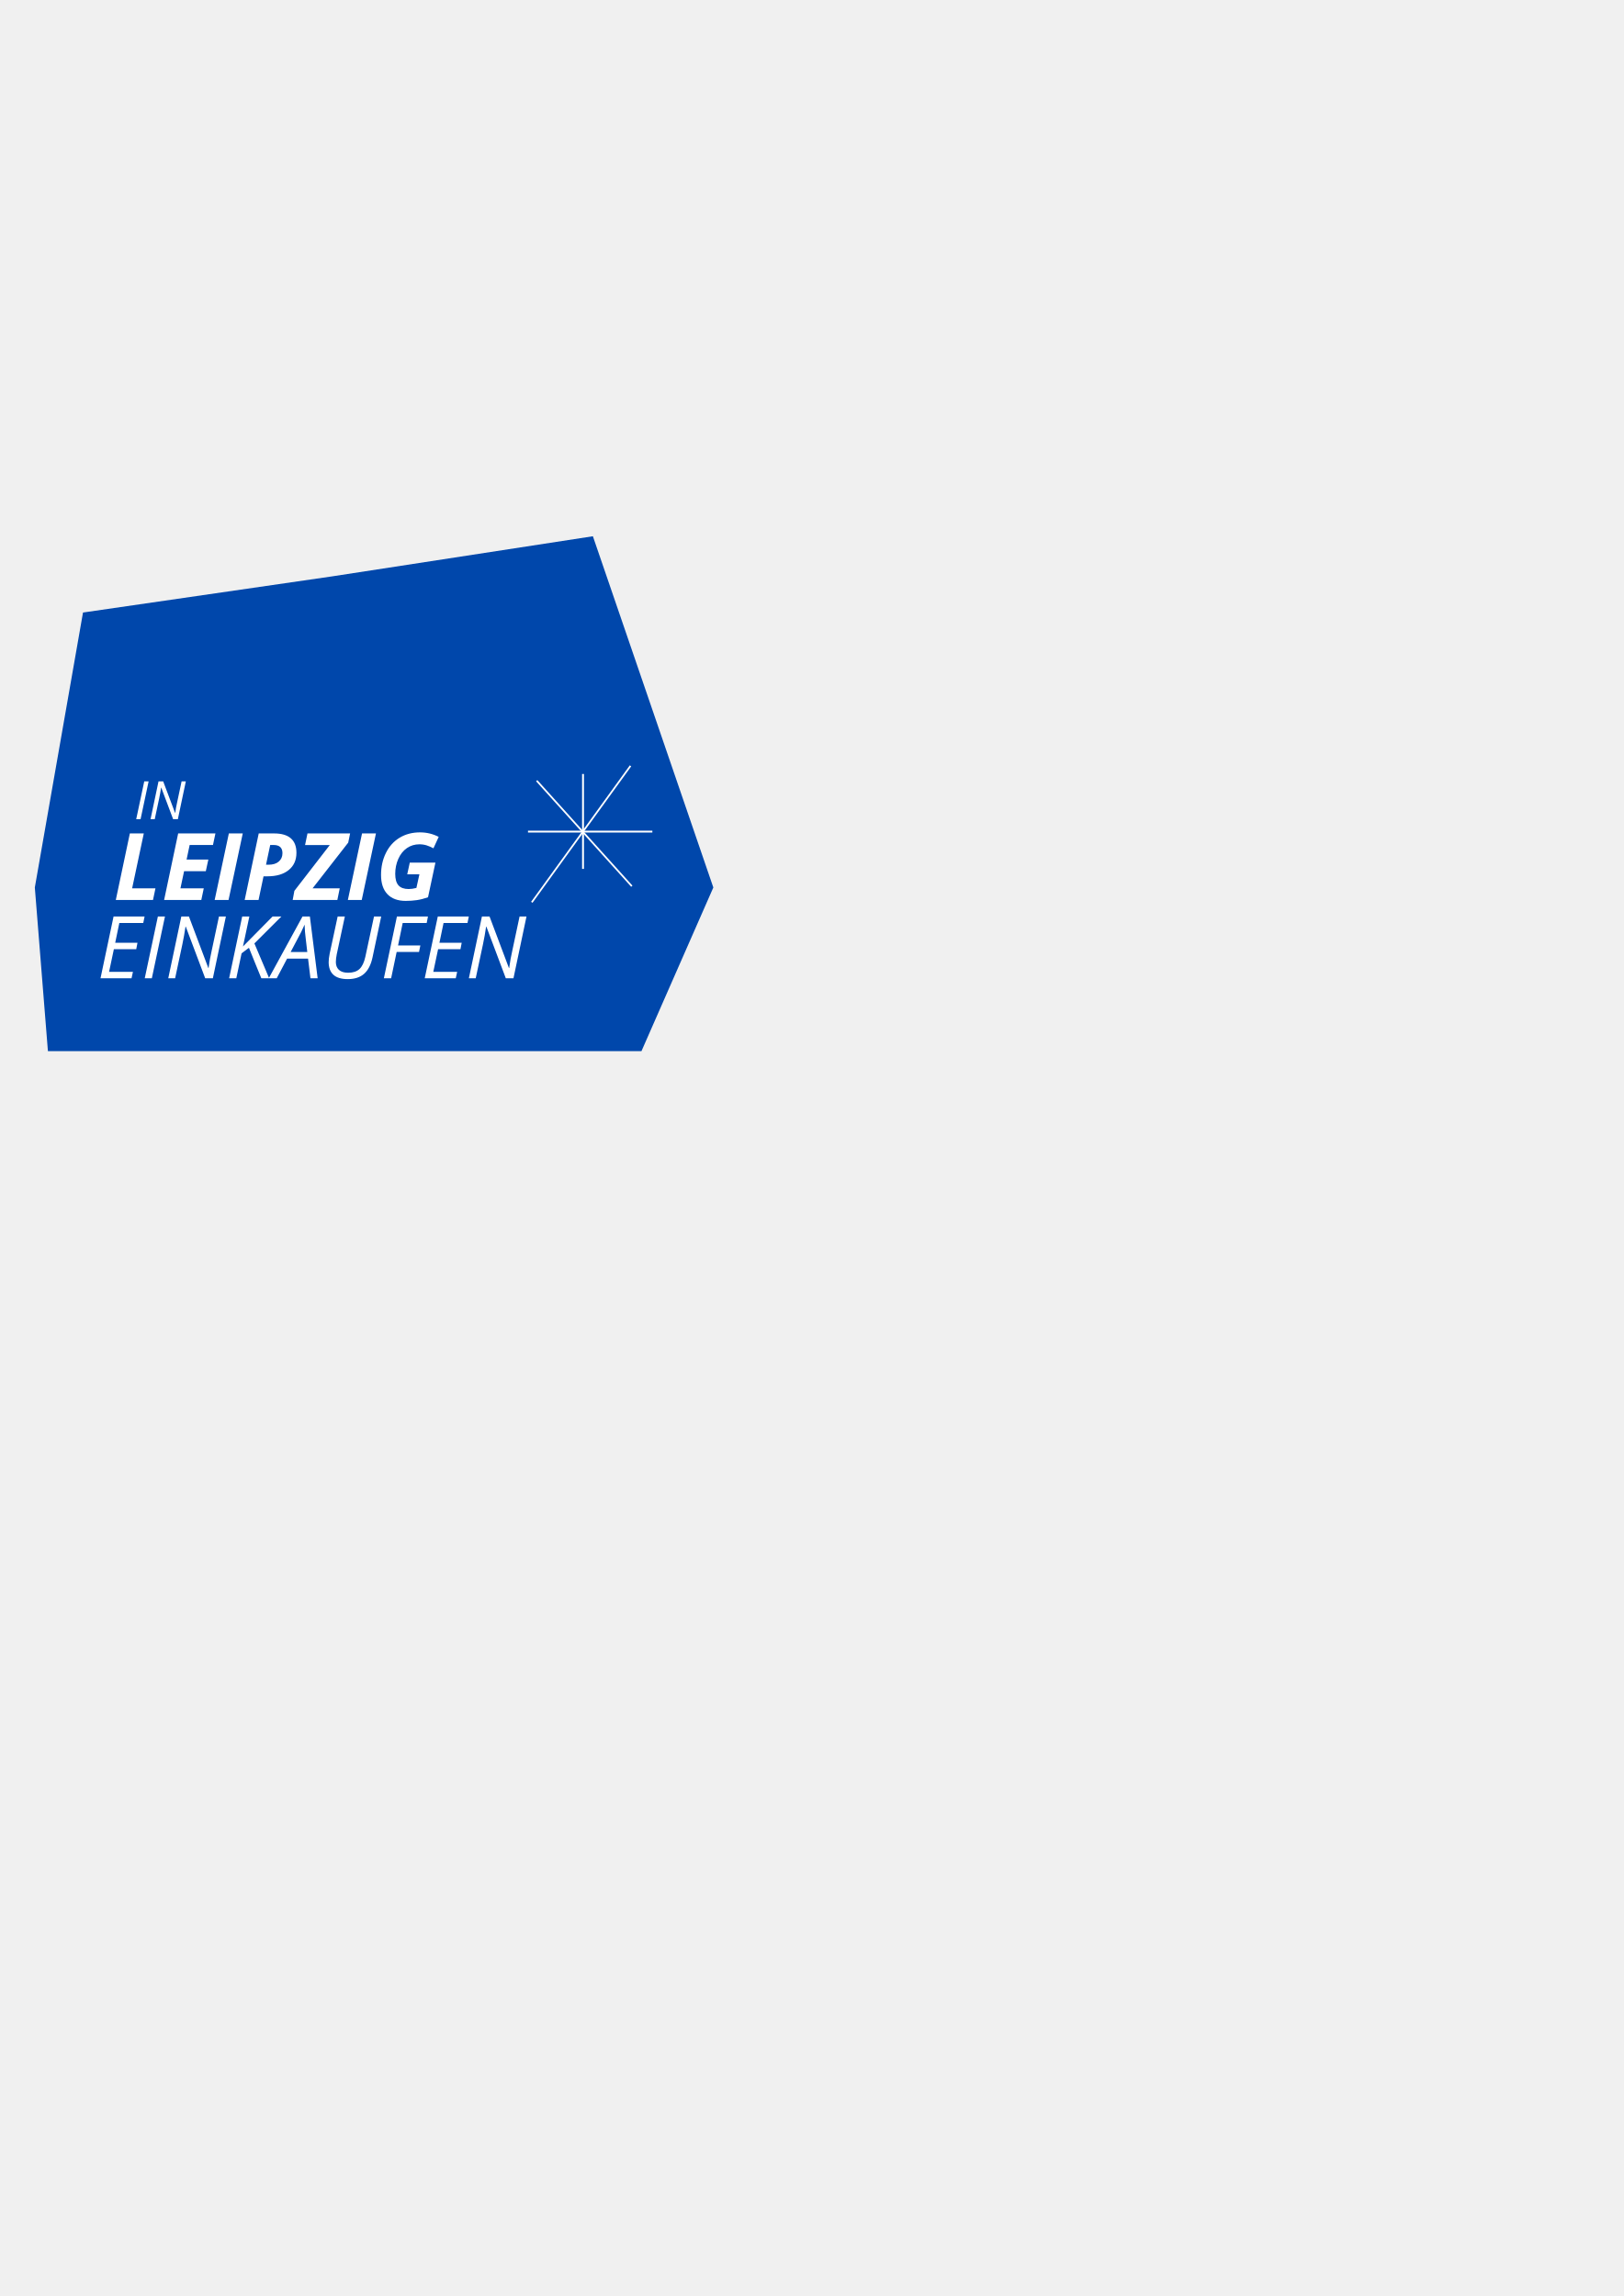
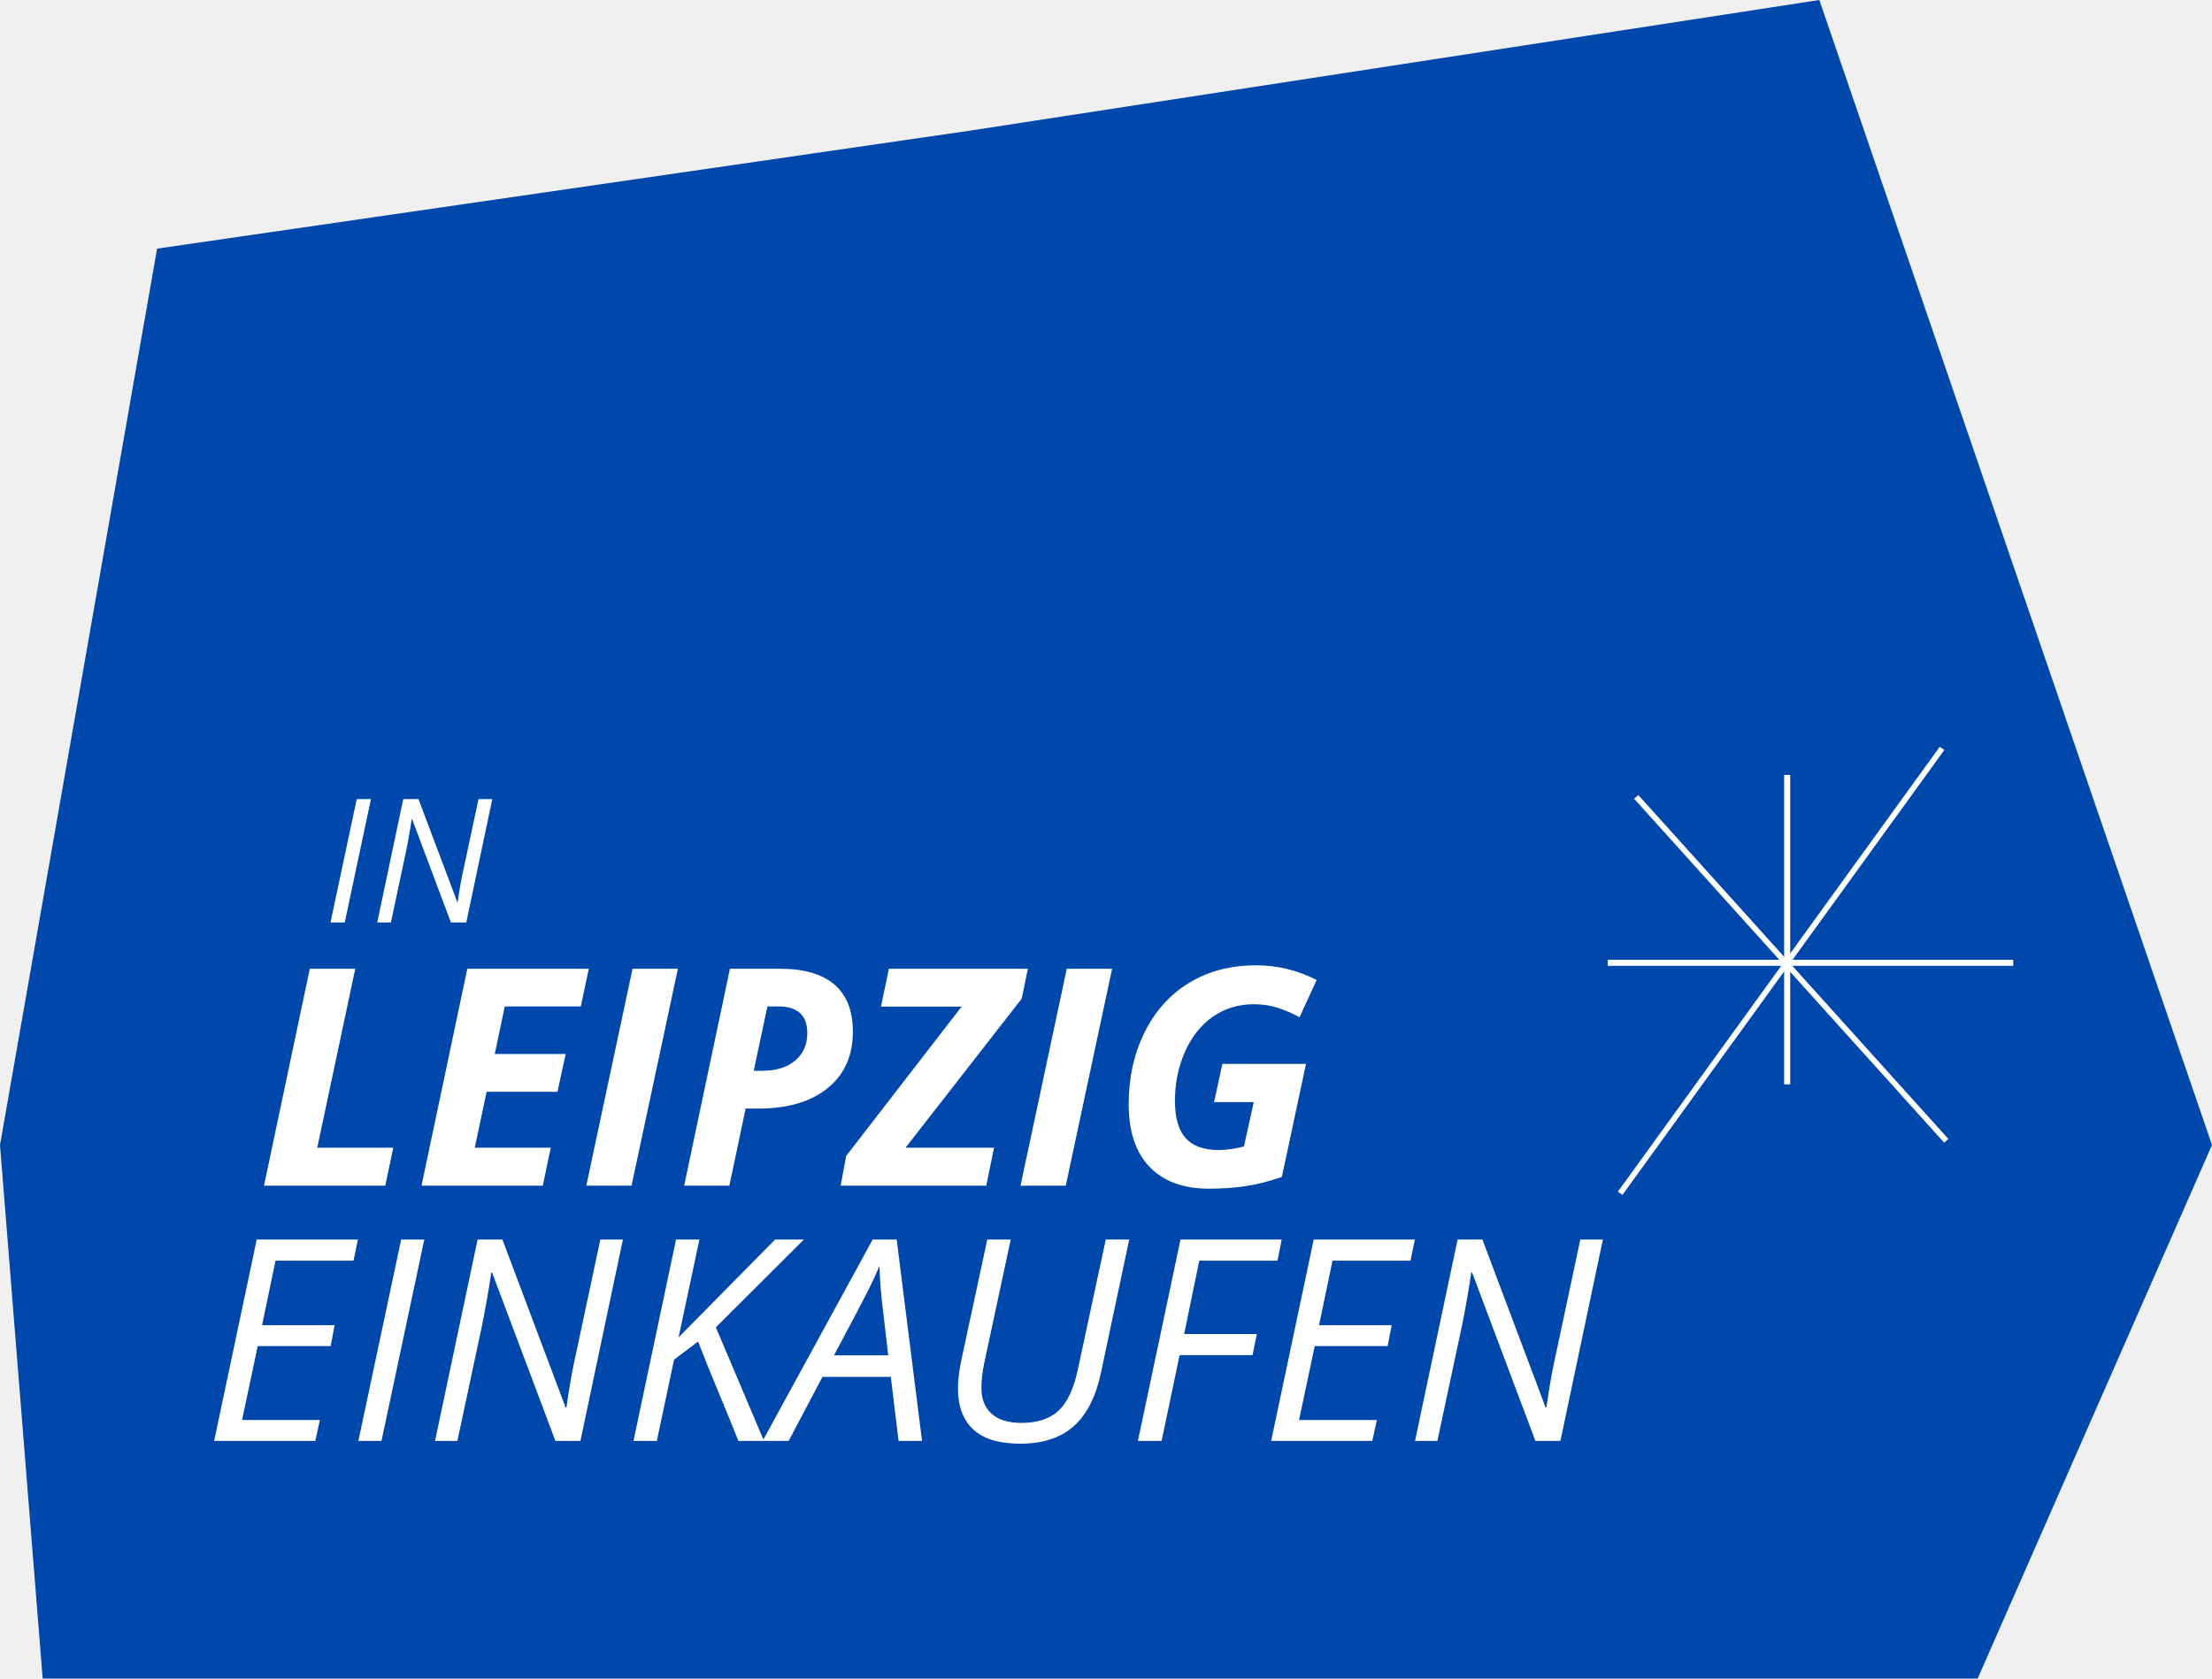
- <svg xmlns="http://www.w3.org/2000/svg" width="210mm" height="297mm" viewBox="0 0 744.094 1052.362" id="svg4745" version="1.1">
+ <svg xmlns="http://www.w3.org/2000/svg" width="87.754mm" height="66.604mm" viewBox="0 0 310.939 236" id="svg4745" version="1.1">
  <defs id="defs4747" />
-   <g id="layer1">
-     <polygon transform="translate(-7.040849,245.7908)" style="fill:#0047ab" id="polygon226" points="23,160.989 45.078,34.958 159.151,18.399 278.743,0 333.939,160.989 301,236 159.151,236 29,236 " />
+   <g id="layer1" transform="translate(-15.95915,-245.7908)">
    <g style="font-style:italic;fill:#ffffff" id="Logo" transform="translate(41.95915,348.7908)" font-style="italic">
-       <g id="Group" transform="translate(0,0.7)">
-         <text style="font-weight:normal;font-size:24.3px;font-family:OpenSans-Italic, 'Open Sans';letter-spacing:-0.049" id="IN" font-size="24.3" font-weight="normal" letter-spacing="-0.049">
-           <tspan x="19.44" y="26" id="tspan231">IN</tspan>
-         </text>
-         <text style="font-weight:bold;font-size:42.738px;font-family:OpenSans-BoldItalic, 'Open Sans'" id="text233" font-size="42.738" font-weight="bold" x="10">
-           <tspan x="10" y="63.01" id="tspan235">LEIPZIG</tspan>
-         </text>
-         <text style="font-weight:normal;font-size:39.658px;font-family:OpenSans-Italic, 'Open Sans'" id="text237" font-size="39.658" font-weight="normal">
-           <tspan x="2.43" y="98.89" id="tspan239">EINKAUFEN</tspan>
-         </text>
-       </g>
+       <g id="Group" transform="translate(0,0.7)" />
    </g>
-     <g style="fill:#ffffff" id="Stern-weiß" transform="translate(241.9591,350.7908)">
-       <g id="Group-3-Copy">
-         <polygon id="Fill-1" points="47.291,55.655 47.88,55.134 4.294,6.78 3.705,7.301 " />
-         <polygon id="Fill-3" points="57,30.794 57,29.946 0,29.946 0,30.794 " />
-         <polygon id="Fill-5" points="25.65,47.462 25.65,3.955 24.795,3.955 24.795,47.462 " />
-         <polygon id="Fill-7" points="2.068,63 1.425,62.548 46.667,0 47.31,0.452 " />
+     <g id="g5362">
+       <polygon points="278.743,0 333.939,160.989 301,236 159.151,236 29,236 23,160.989 45.078,34.958 159.151,18.399 " id="polygon226" style="fill:#0047ab" transform="translate(-7.040849,245.7908)" />
+       <text letter-spacing="-0.049" font-weight="normal" font-size="24.3" id="IN" style="font-style:italic;font-weight:normal;font-size:24.3px;font-family:OpenSans-Italic, 'Open Sans';letter-spacing:-0.049;fill:#ffffff" transform="translate(41.95915,349.4908)">
+         <tspan id="tspan231" y="26" x="19.44">IN</tspan>
+       </text>
+       <text x="10" font-weight="bold" font-size="42.738" id="text233" style="font-style:italic;font-weight:bold;font-size:42.738px;font-family:OpenSans-BoldItalic, 'Open Sans';fill:#ffffff" transform="translate(41.95915,349.4908)">
+         <tspan id="tspan235" y="63.01" x="10">LEIPZIG</tspan>
+       </text>
+       <text font-weight="normal" font-size="39.658" id="text237" style="font-style:italic;font-weight:normal;font-size:39.658px;font-family:OpenSans-Italic, 'Open Sans';fill:#ffffff" transform="translate(41.95915,349.4908)">
+         <tspan id="tspan239" y="98.89" x="2.43">EINKAUFEN</tspan>
+       </text>
+       <g transform="translate(241.9591,350.7908)" id="Stern-weiß" style="fill:#ffffff">
+         <g id="Group-3-Copy">
+           <polygon points="3.705,7.301 47.291,55.655 47.88,55.134 4.294,6.78 " id="Fill-1" />
+           <polygon points="0,30.794 57,30.794 57,29.946 0,29.946 " id="Fill-3" />
+           <polygon points="24.795,47.462 25.65,47.462 25.65,3.955 24.795,3.955 " id="Fill-5" />
+           <polygon points="47.31,0.452 2.068,63 1.425,62.548 46.667,0 " id="Fill-7" />
+         </g>
      </g>
    </g>
  </g>
</svg>
